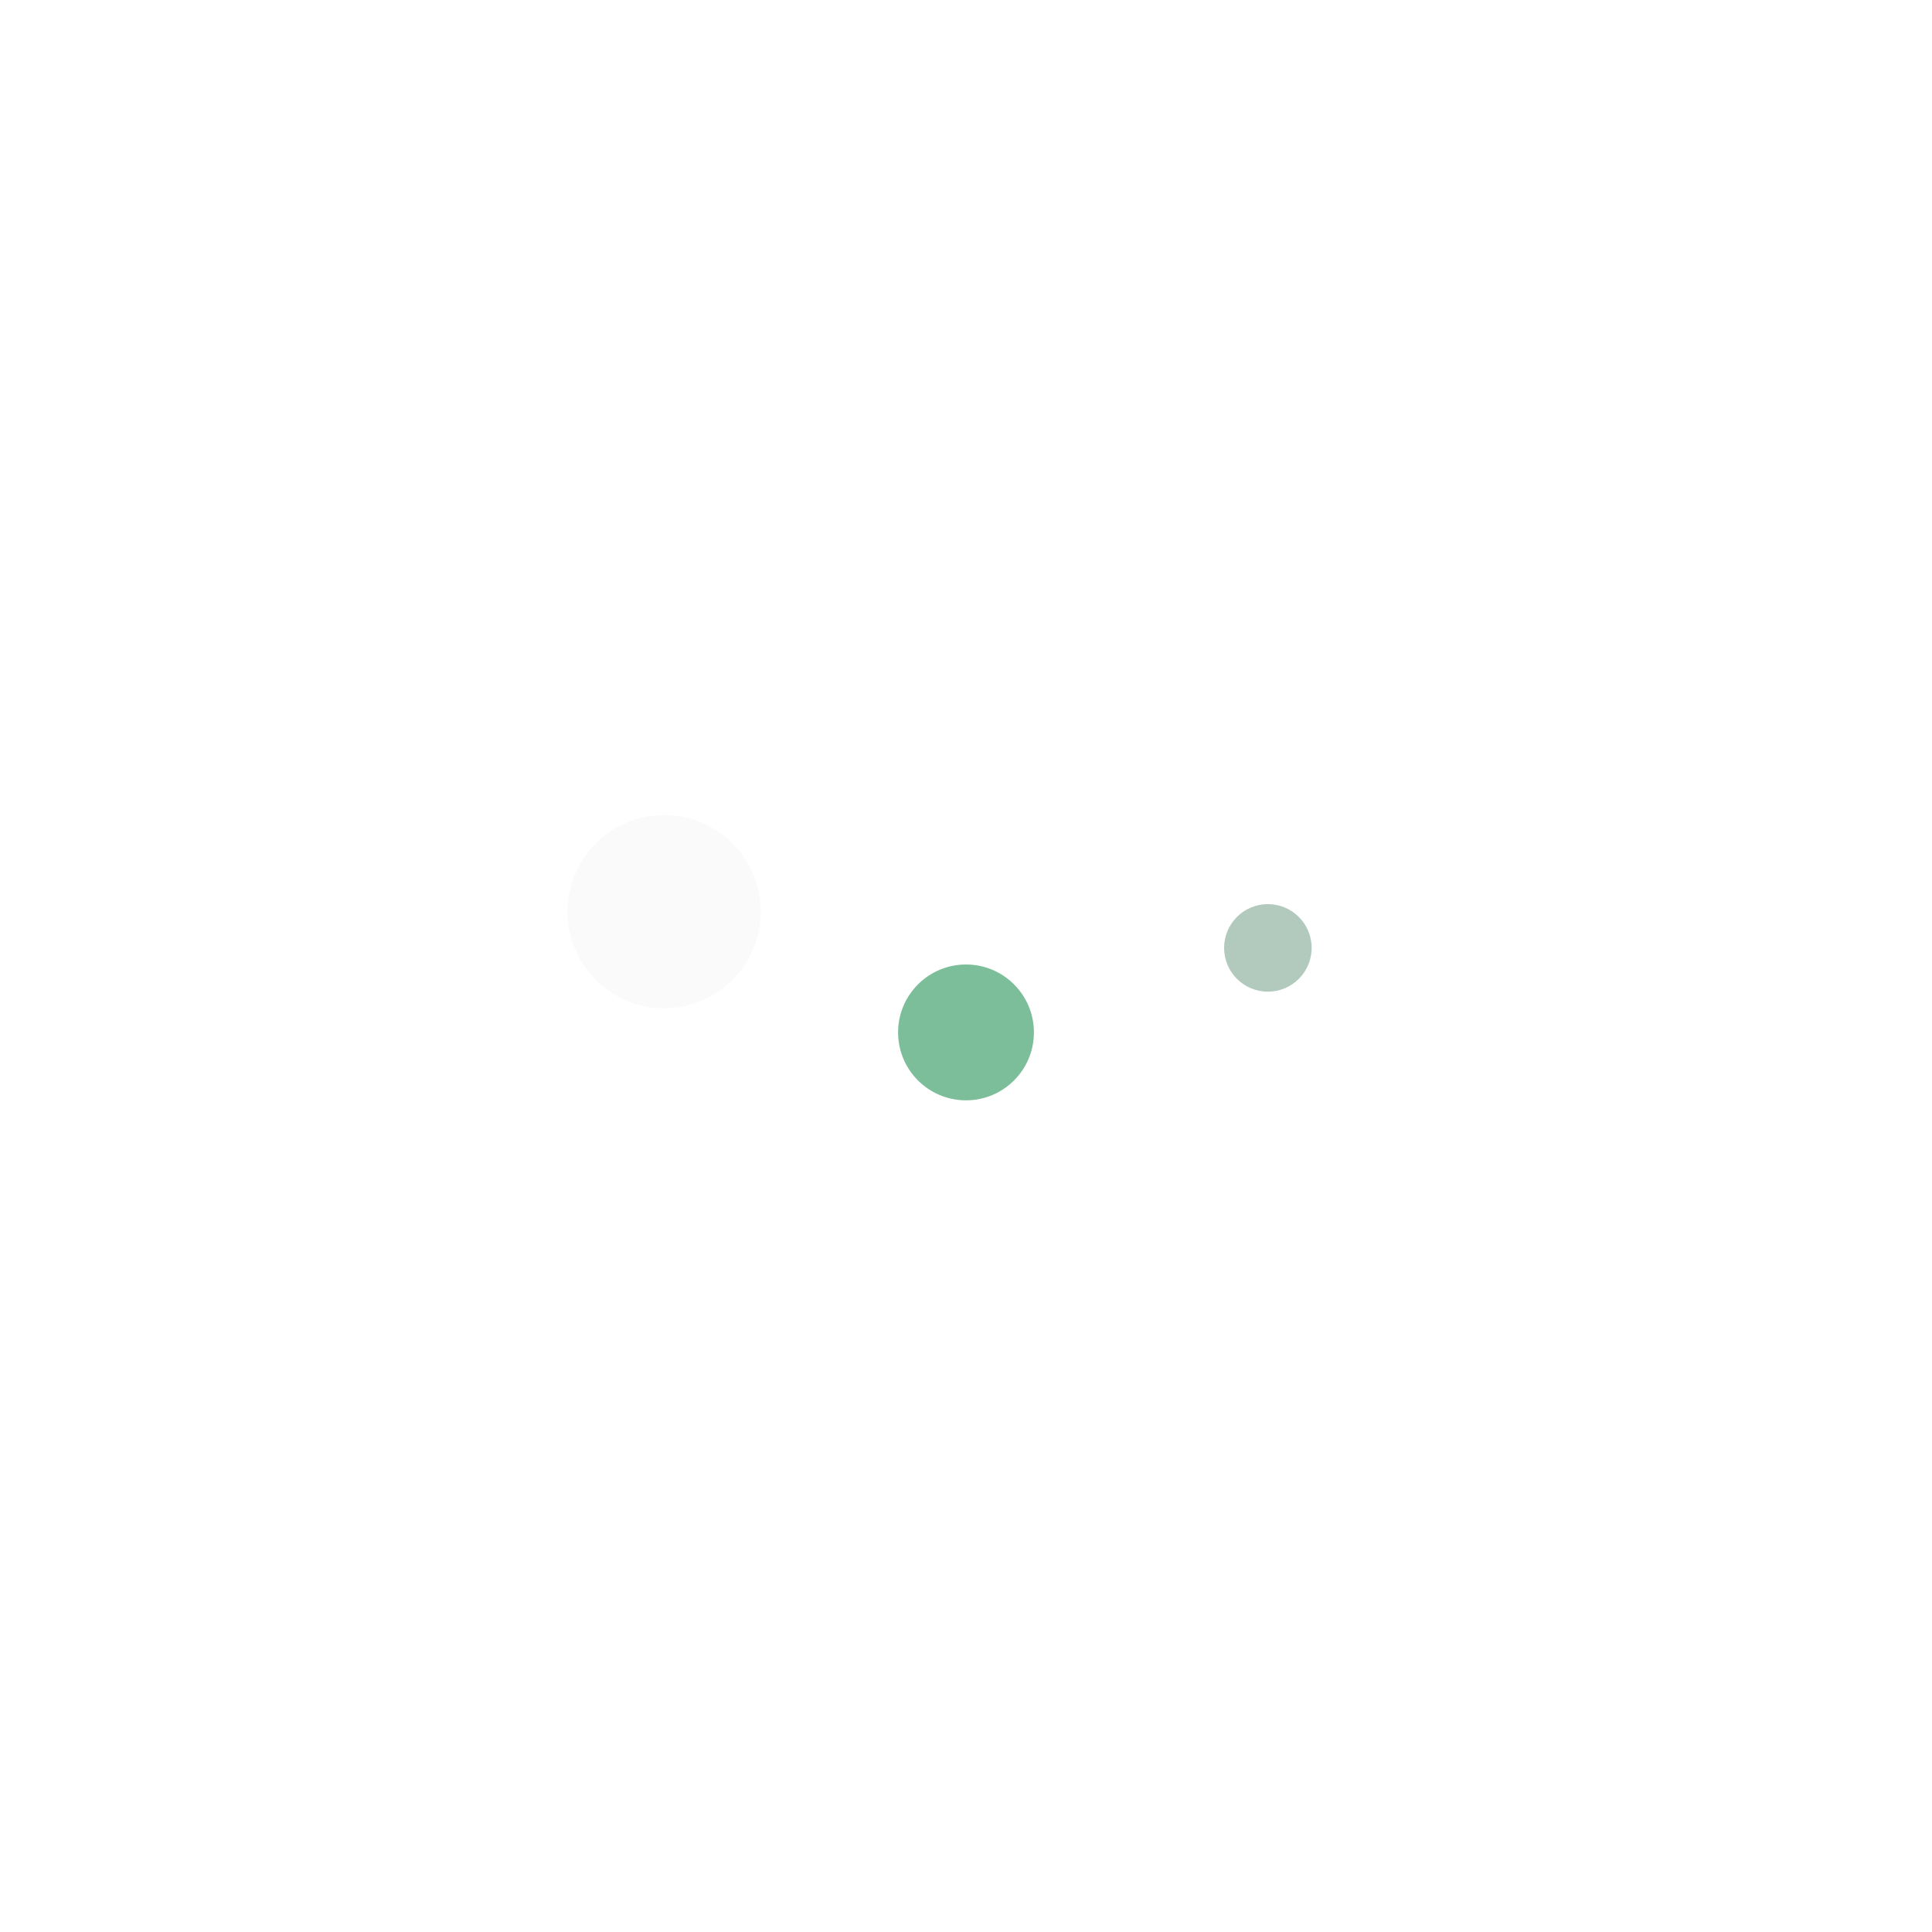
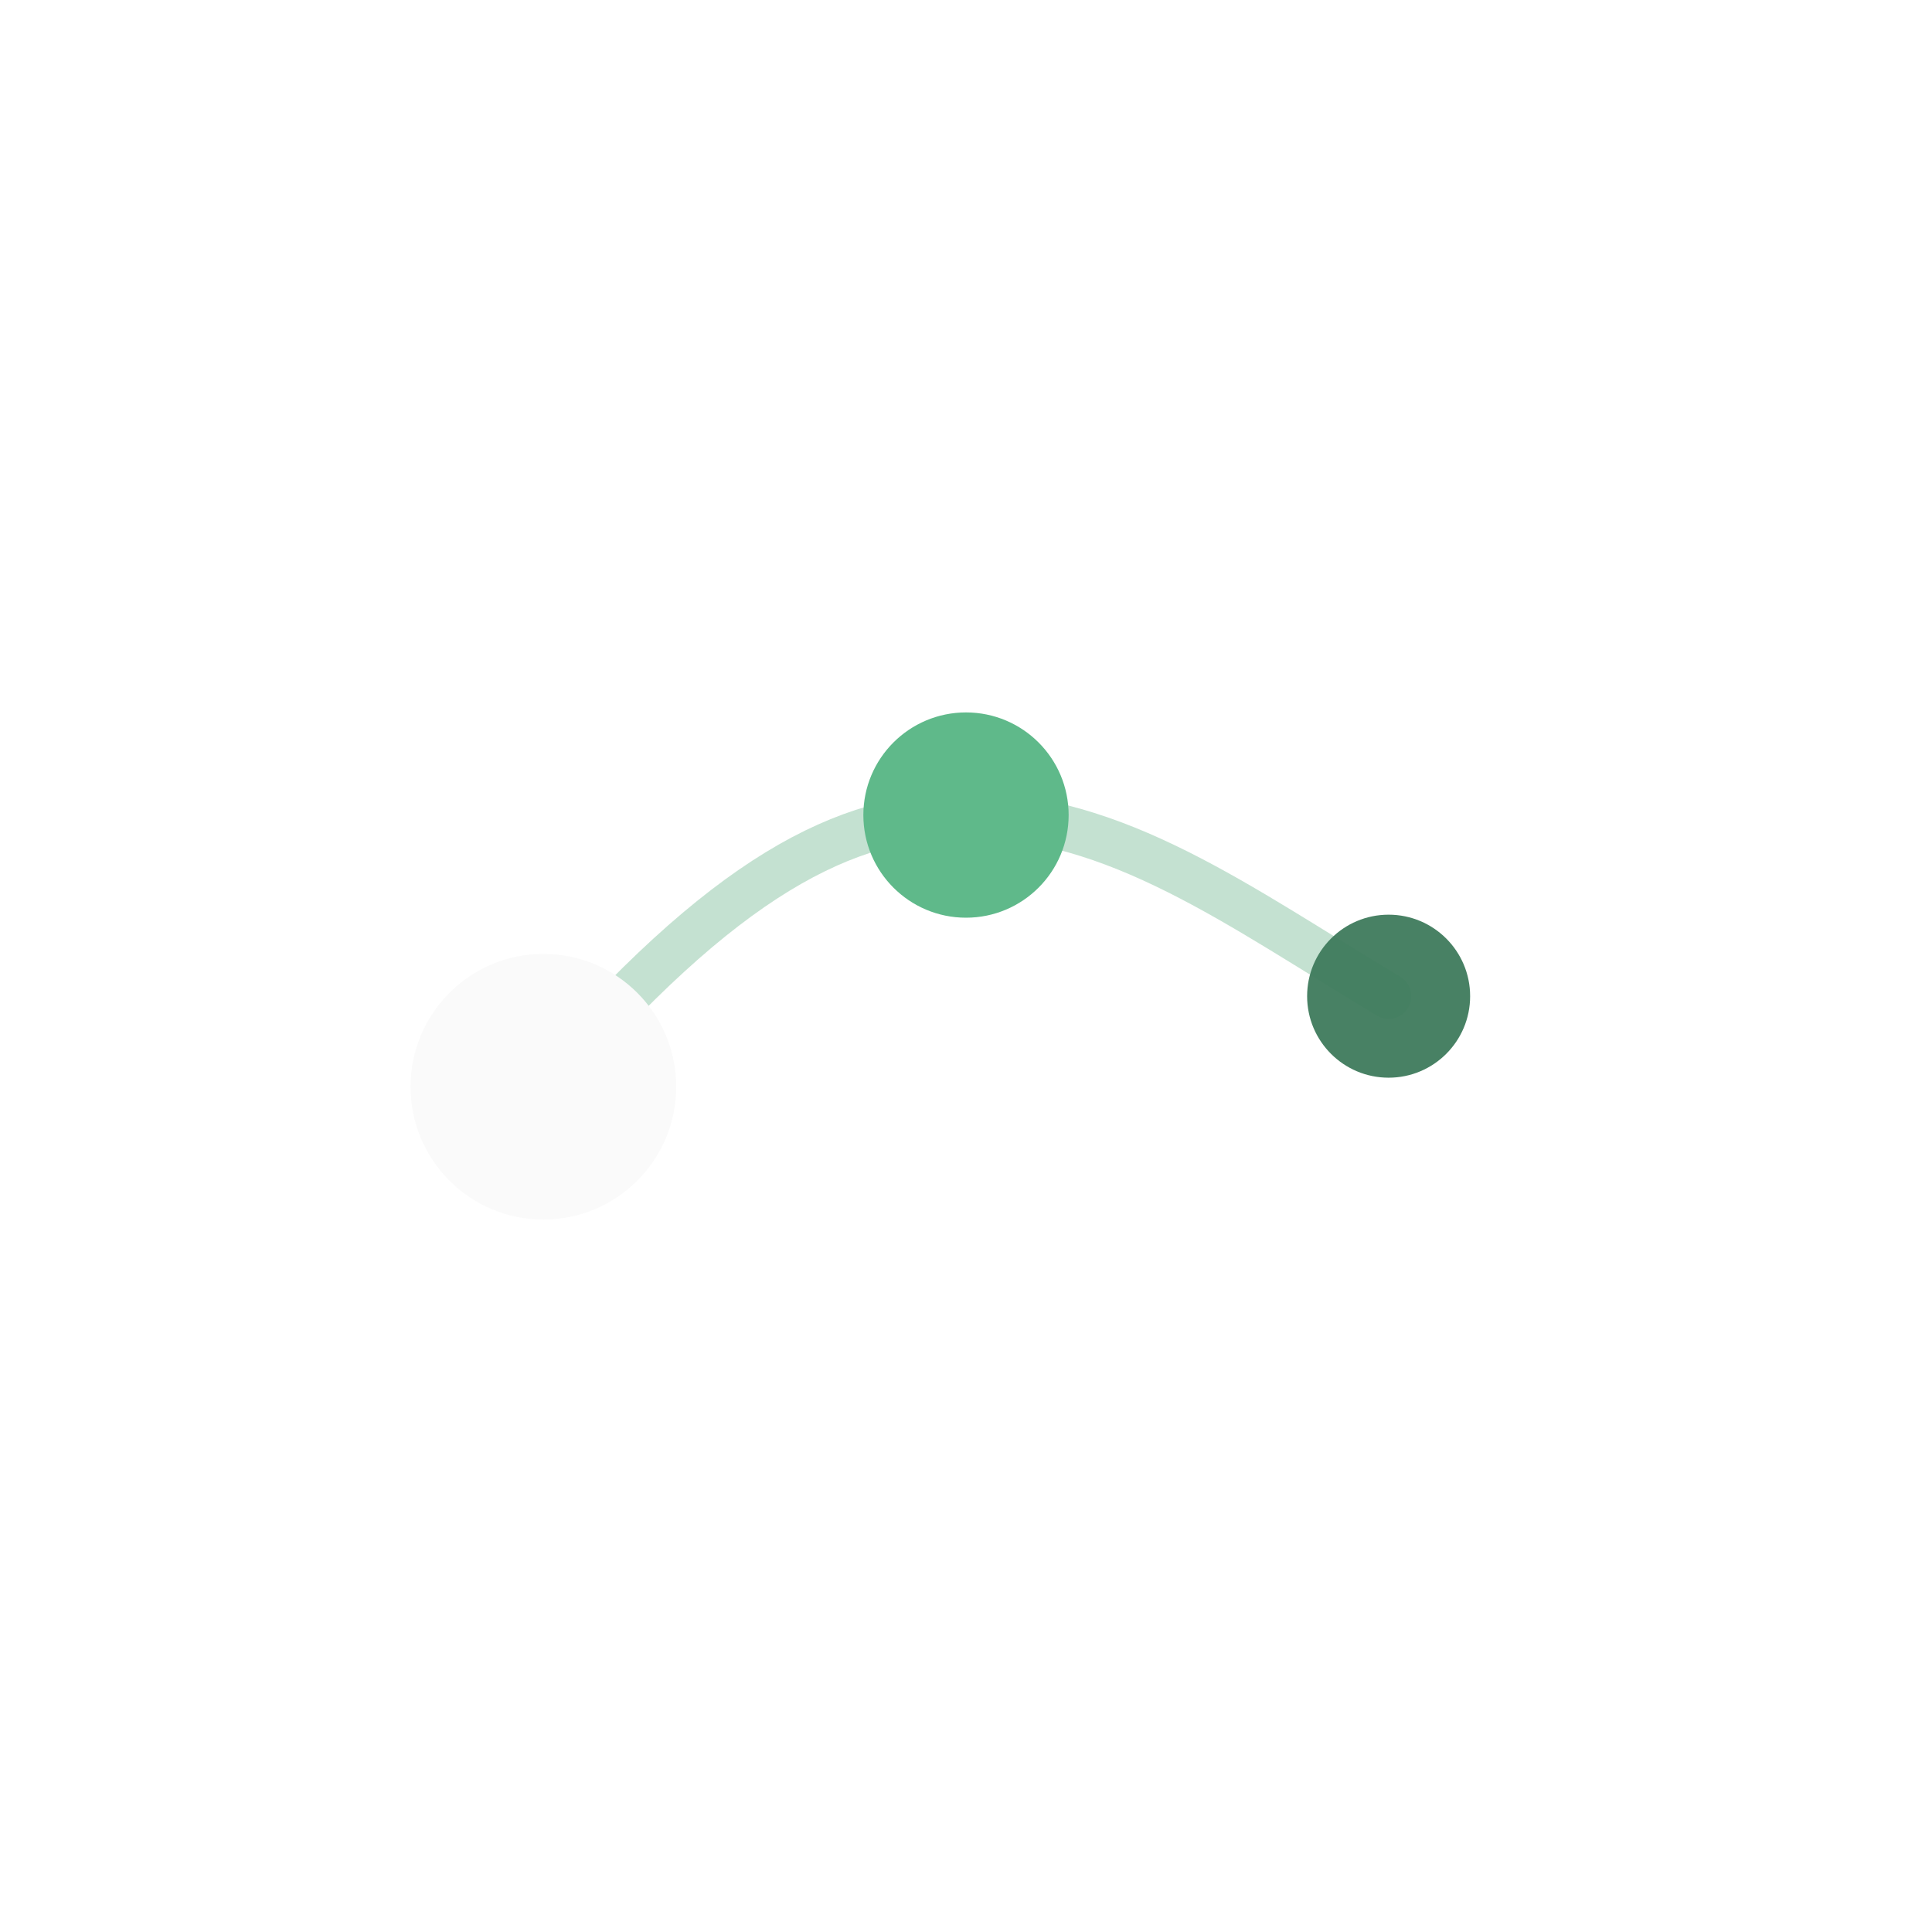
<svg xmlns="http://www.w3.org/2000/svg" viewBox="0 0 64 64" fill="none">
-   <circle cx="22" cy="30.2" r="3.2" fill="#FAFAFA" opacity="1" />
-   <circle cx="32" cy="34.2" r="2.25" fill="#52A878" opacity="0.75" />
-   <circle cx="42" cy="31.4" r="1.45" fill="#3F7B5C" opacity="0.4" />
+   <path d="M18 36 C24 29 28 27 32 27 C37 27 41 30 46 33" stroke="#52A878" stroke-width="1.5" stroke-linecap="round" fill="none" opacity="0.34" />
+   <circle cx="18" cy="36" r="4.4" fill="#FAFAFA" />
+   <circle cx="32" cy="27" r="3.4" fill="#5FB98A" />
+   <circle cx="46" cy="33" r="2.7" fill="#3F7B5C" opacity="0.95" />
</svg>
